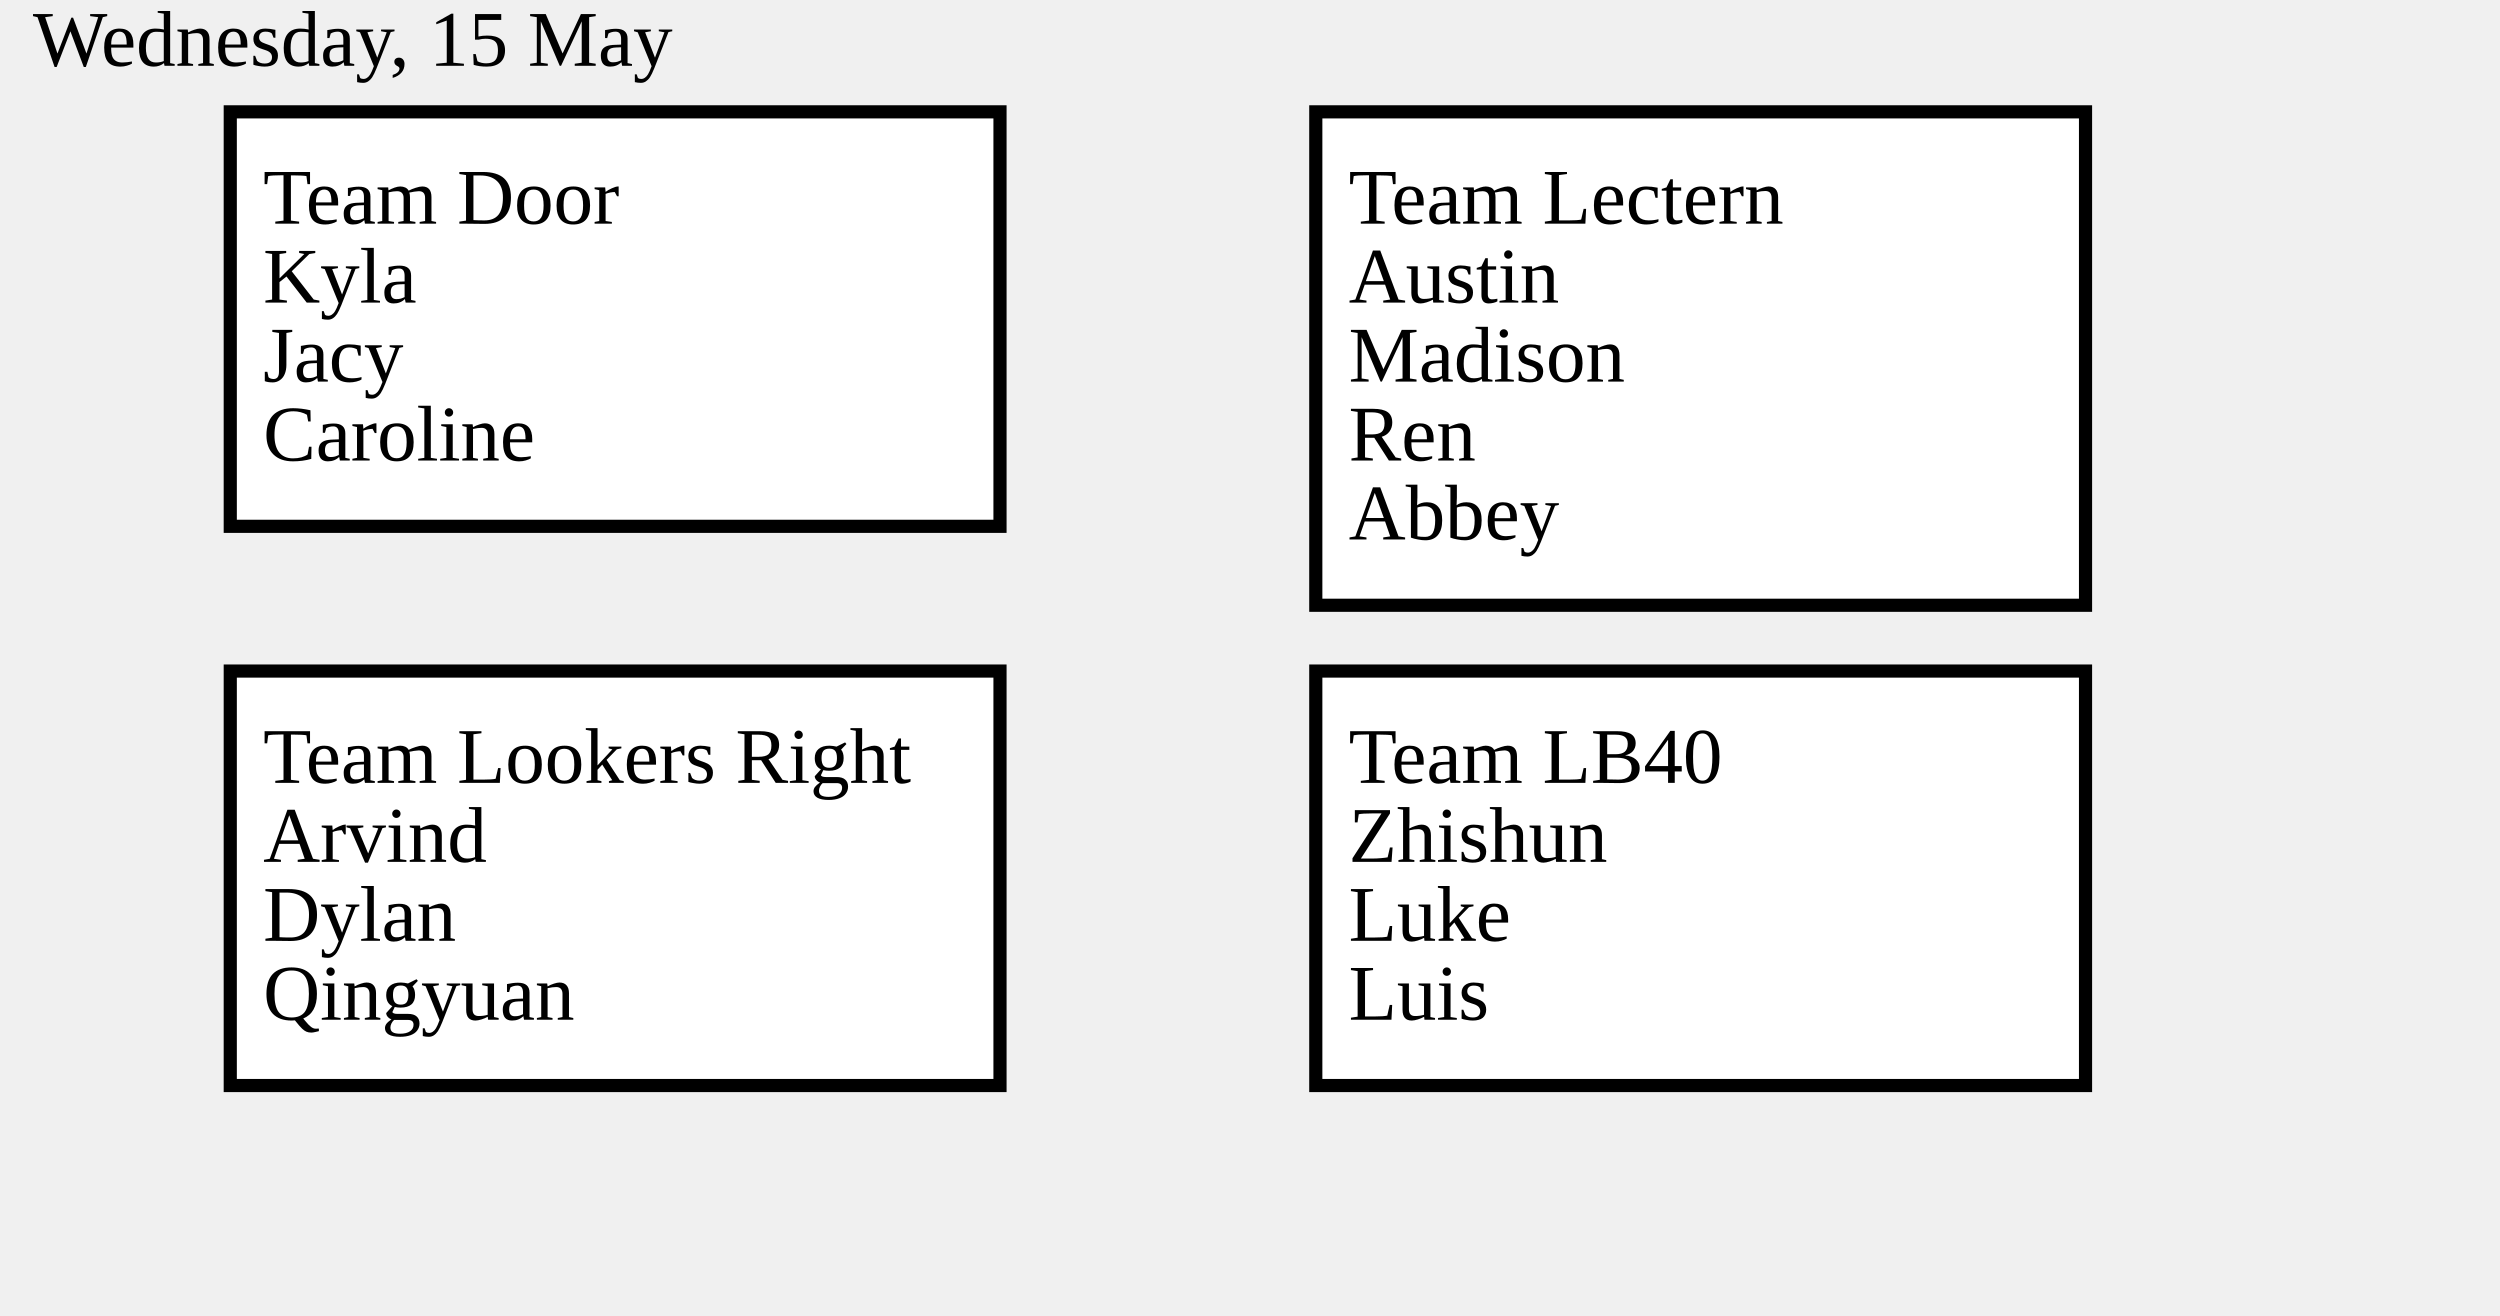
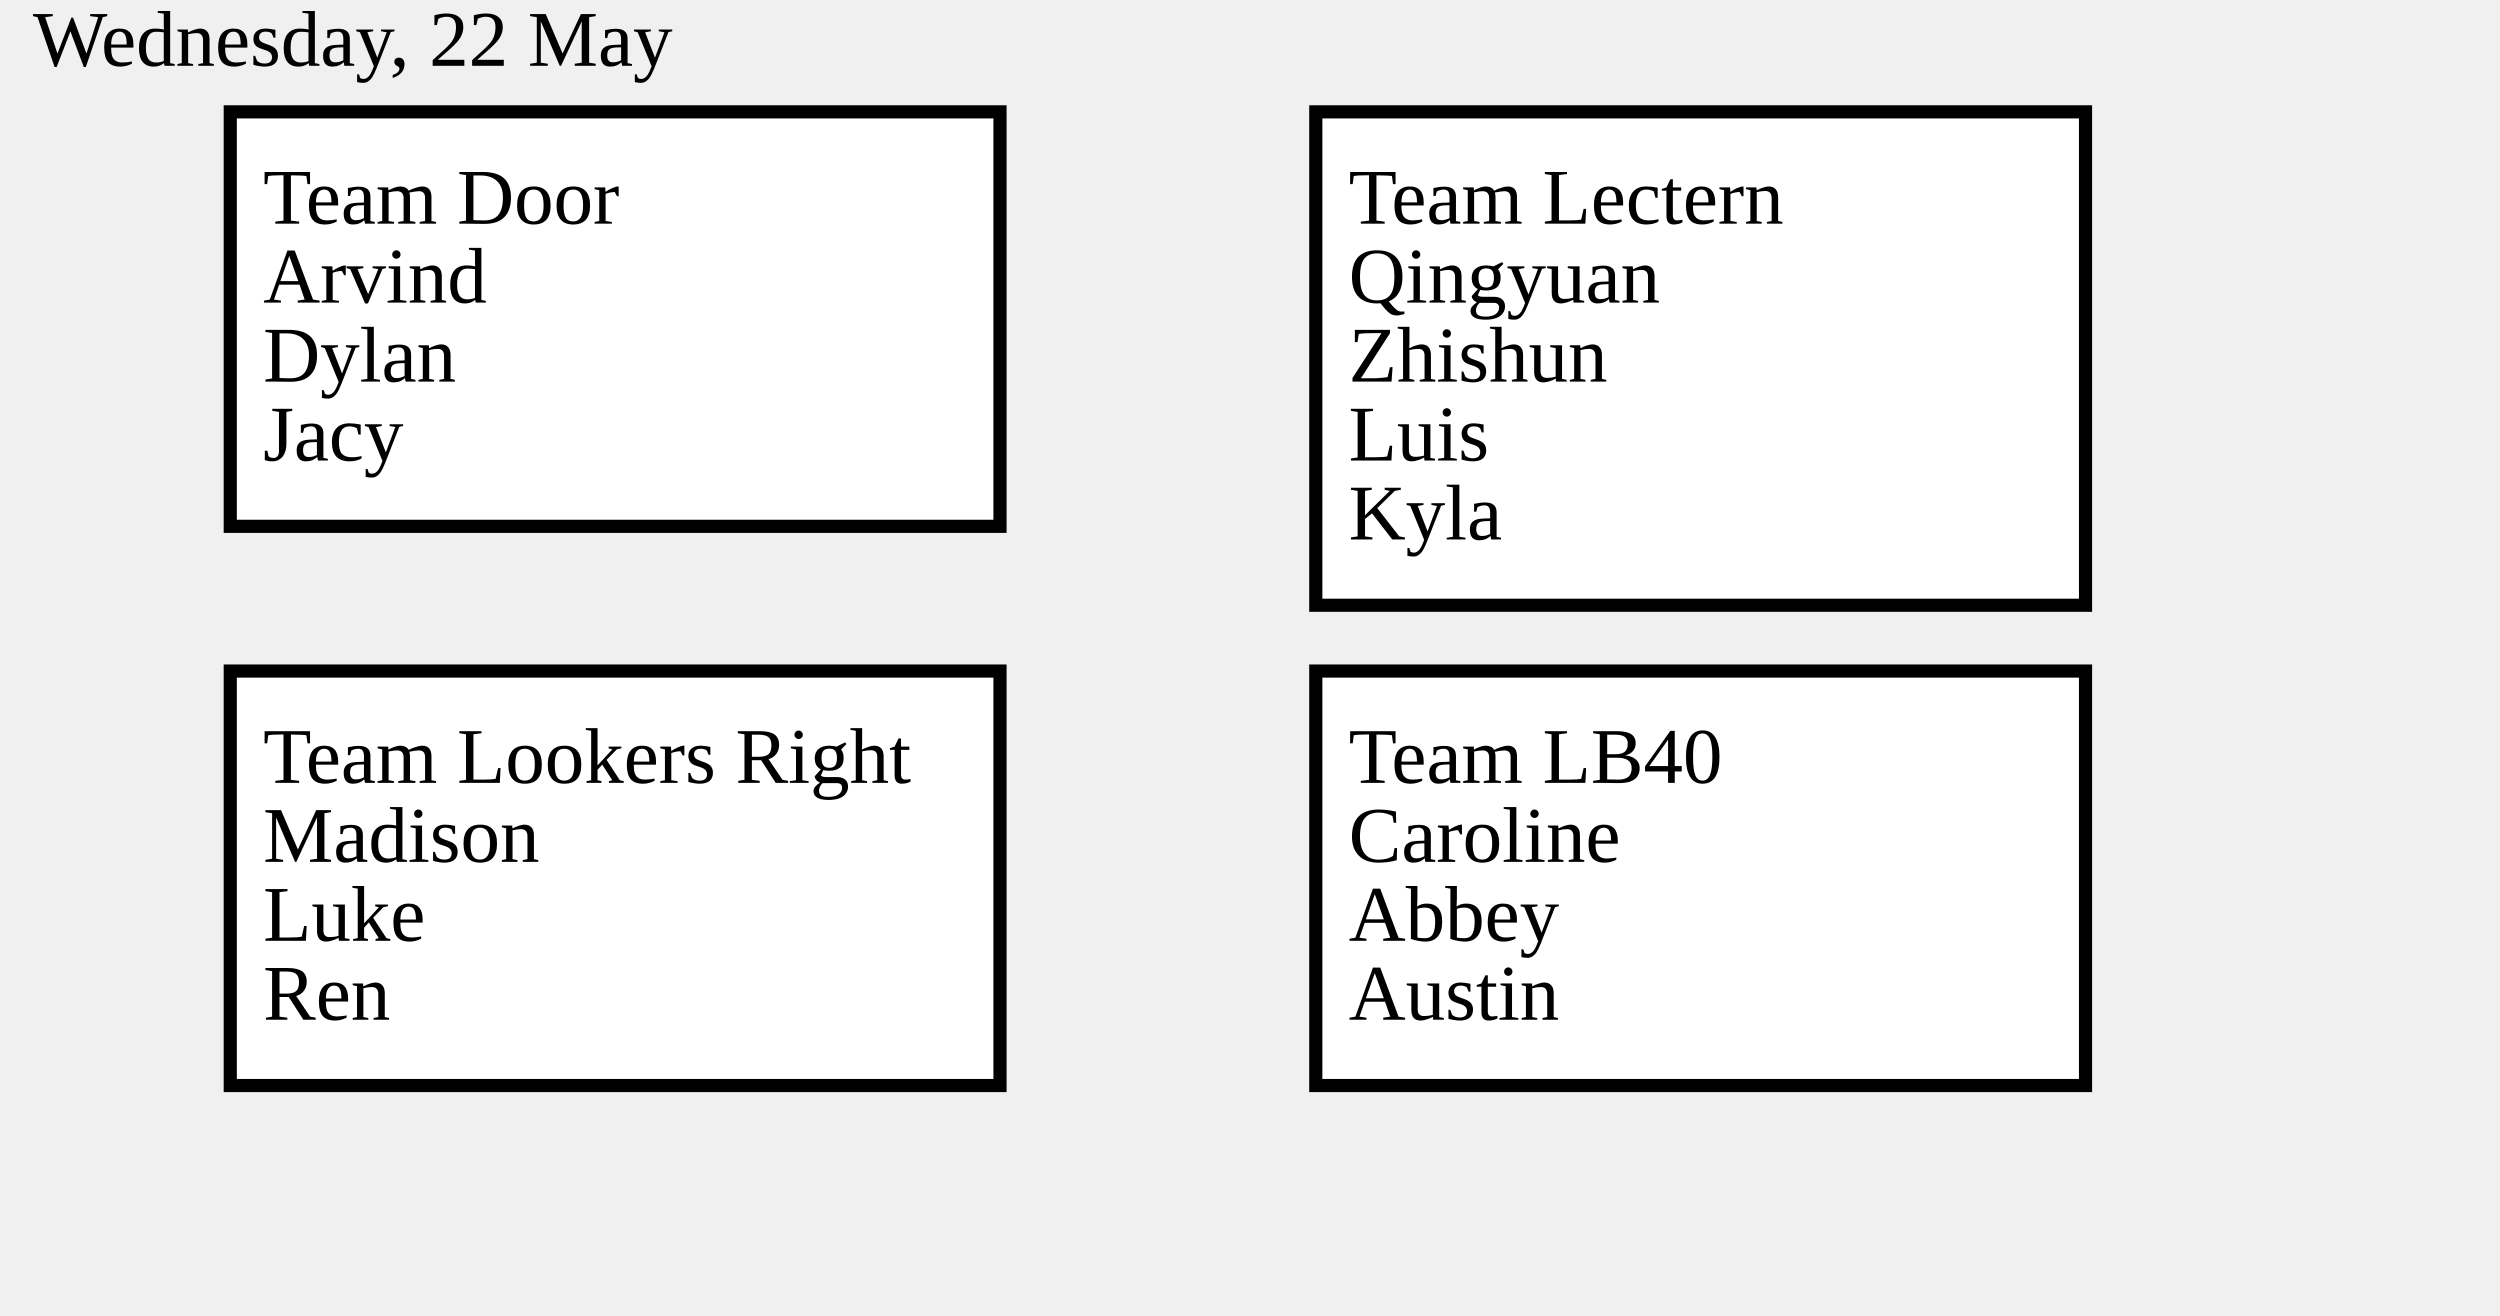
<svg xmlns="http://www.w3.org/2000/svg" width="380" height="200" viewBox="0 0 380 200" displayInline="False">
  <defs>
</defs>
  <rect x="200" y="102" width="117" height="63" fill="#ffffff" stroke-width="2" stroke="black" />
  <text x="205" y="119" font-size="12" fill="black">Team LB40</text>
-   <text x="205" y="131" font-size="12" fill="black">Zhishun</text>
-   <text x="205" y="143" font-size="12" fill="black">Luke</text>
-   <text x="205" y="155" font-size="12" fill="black">Luis</text>
+   <text x="205" y="131" font-size="12" fill="black">Caroline</text>
+   <text x="205" y="143" font-size="12" fill="black">Abbey</text>
+   <text x="205" y="155" font-size="12" fill="black">Austin</text>
  <rect x="35" y="17" width="117" height="63" fill="#ffffff" stroke-width="2" stroke="black" />
  <text x="40" y="34" font-size="12" fill="black">Team Door</text>
-   <text x="40" y="46" font-size="12" fill="black">Kyla</text>
-   <text x="40" y="58" font-size="12" fill="black">Jacy</text>
-   <text x="40" y="70" font-size="12" fill="black">Caroline</text>
+   <text x="40" y="46" font-size="12" fill="black">Arvind</text>
+   <text x="40" y="58" font-size="12" fill="black">Dylan</text>
+   <text x="40" y="70" font-size="12" fill="black">Jacy</text>
  <rect x="200" y="17" width="117" height="75" fill="#ffffff" stroke-width="2" stroke="black" />
  <text x="205" y="34" font-size="12" fill="black">Team Lectern</text>
-   <text x="205" y="46" font-size="12" fill="black">Austin</text>
-   <text x="205" y="58" font-size="12" fill="black">Madison</text>
-   <text x="205" y="70" font-size="12" fill="black">Ren</text>
-   <text x="205" y="82" font-size="12" fill="black">Abbey</text>
+   <text x="205" y="46" font-size="12" fill="black">Qingyuan</text>
+   <text x="205" y="58" font-size="12" fill="black">Zhishun</text>
+   <text x="205" y="70" font-size="12" fill="black">Luis</text>
+   <text x="205" y="82" font-size="12" fill="black">Kyla</text>
  <rect x="35" y="102" width="117" height="63" fill="#ffffff" stroke-width="2" stroke="black" />
  <text x="40" y="119" font-size="12" fill="black">Team Lookers Right</text>
-   <text x="40" y="131" font-size="12" fill="black">Arvind</text>
-   <text x="40" y="143" font-size="12" fill="black">Dylan</text>
-   <text x="40" y="155" font-size="12" fill="black">Qingyuan</text>
-   <text x="5" y="10" font-size="12" fill="black">Wednesday, 15 May</text>
+   <text x="40" y="131" font-size="12" fill="black">Madison</text>
+   <text x="40" y="143" font-size="12" fill="black">Luke</text>
+   <text x="40" y="155" font-size="12" fill="black">Ren</text>
+   <text x="5" y="10" font-size="12" fill="black">Wednesday, 22 May</text>
</svg>
